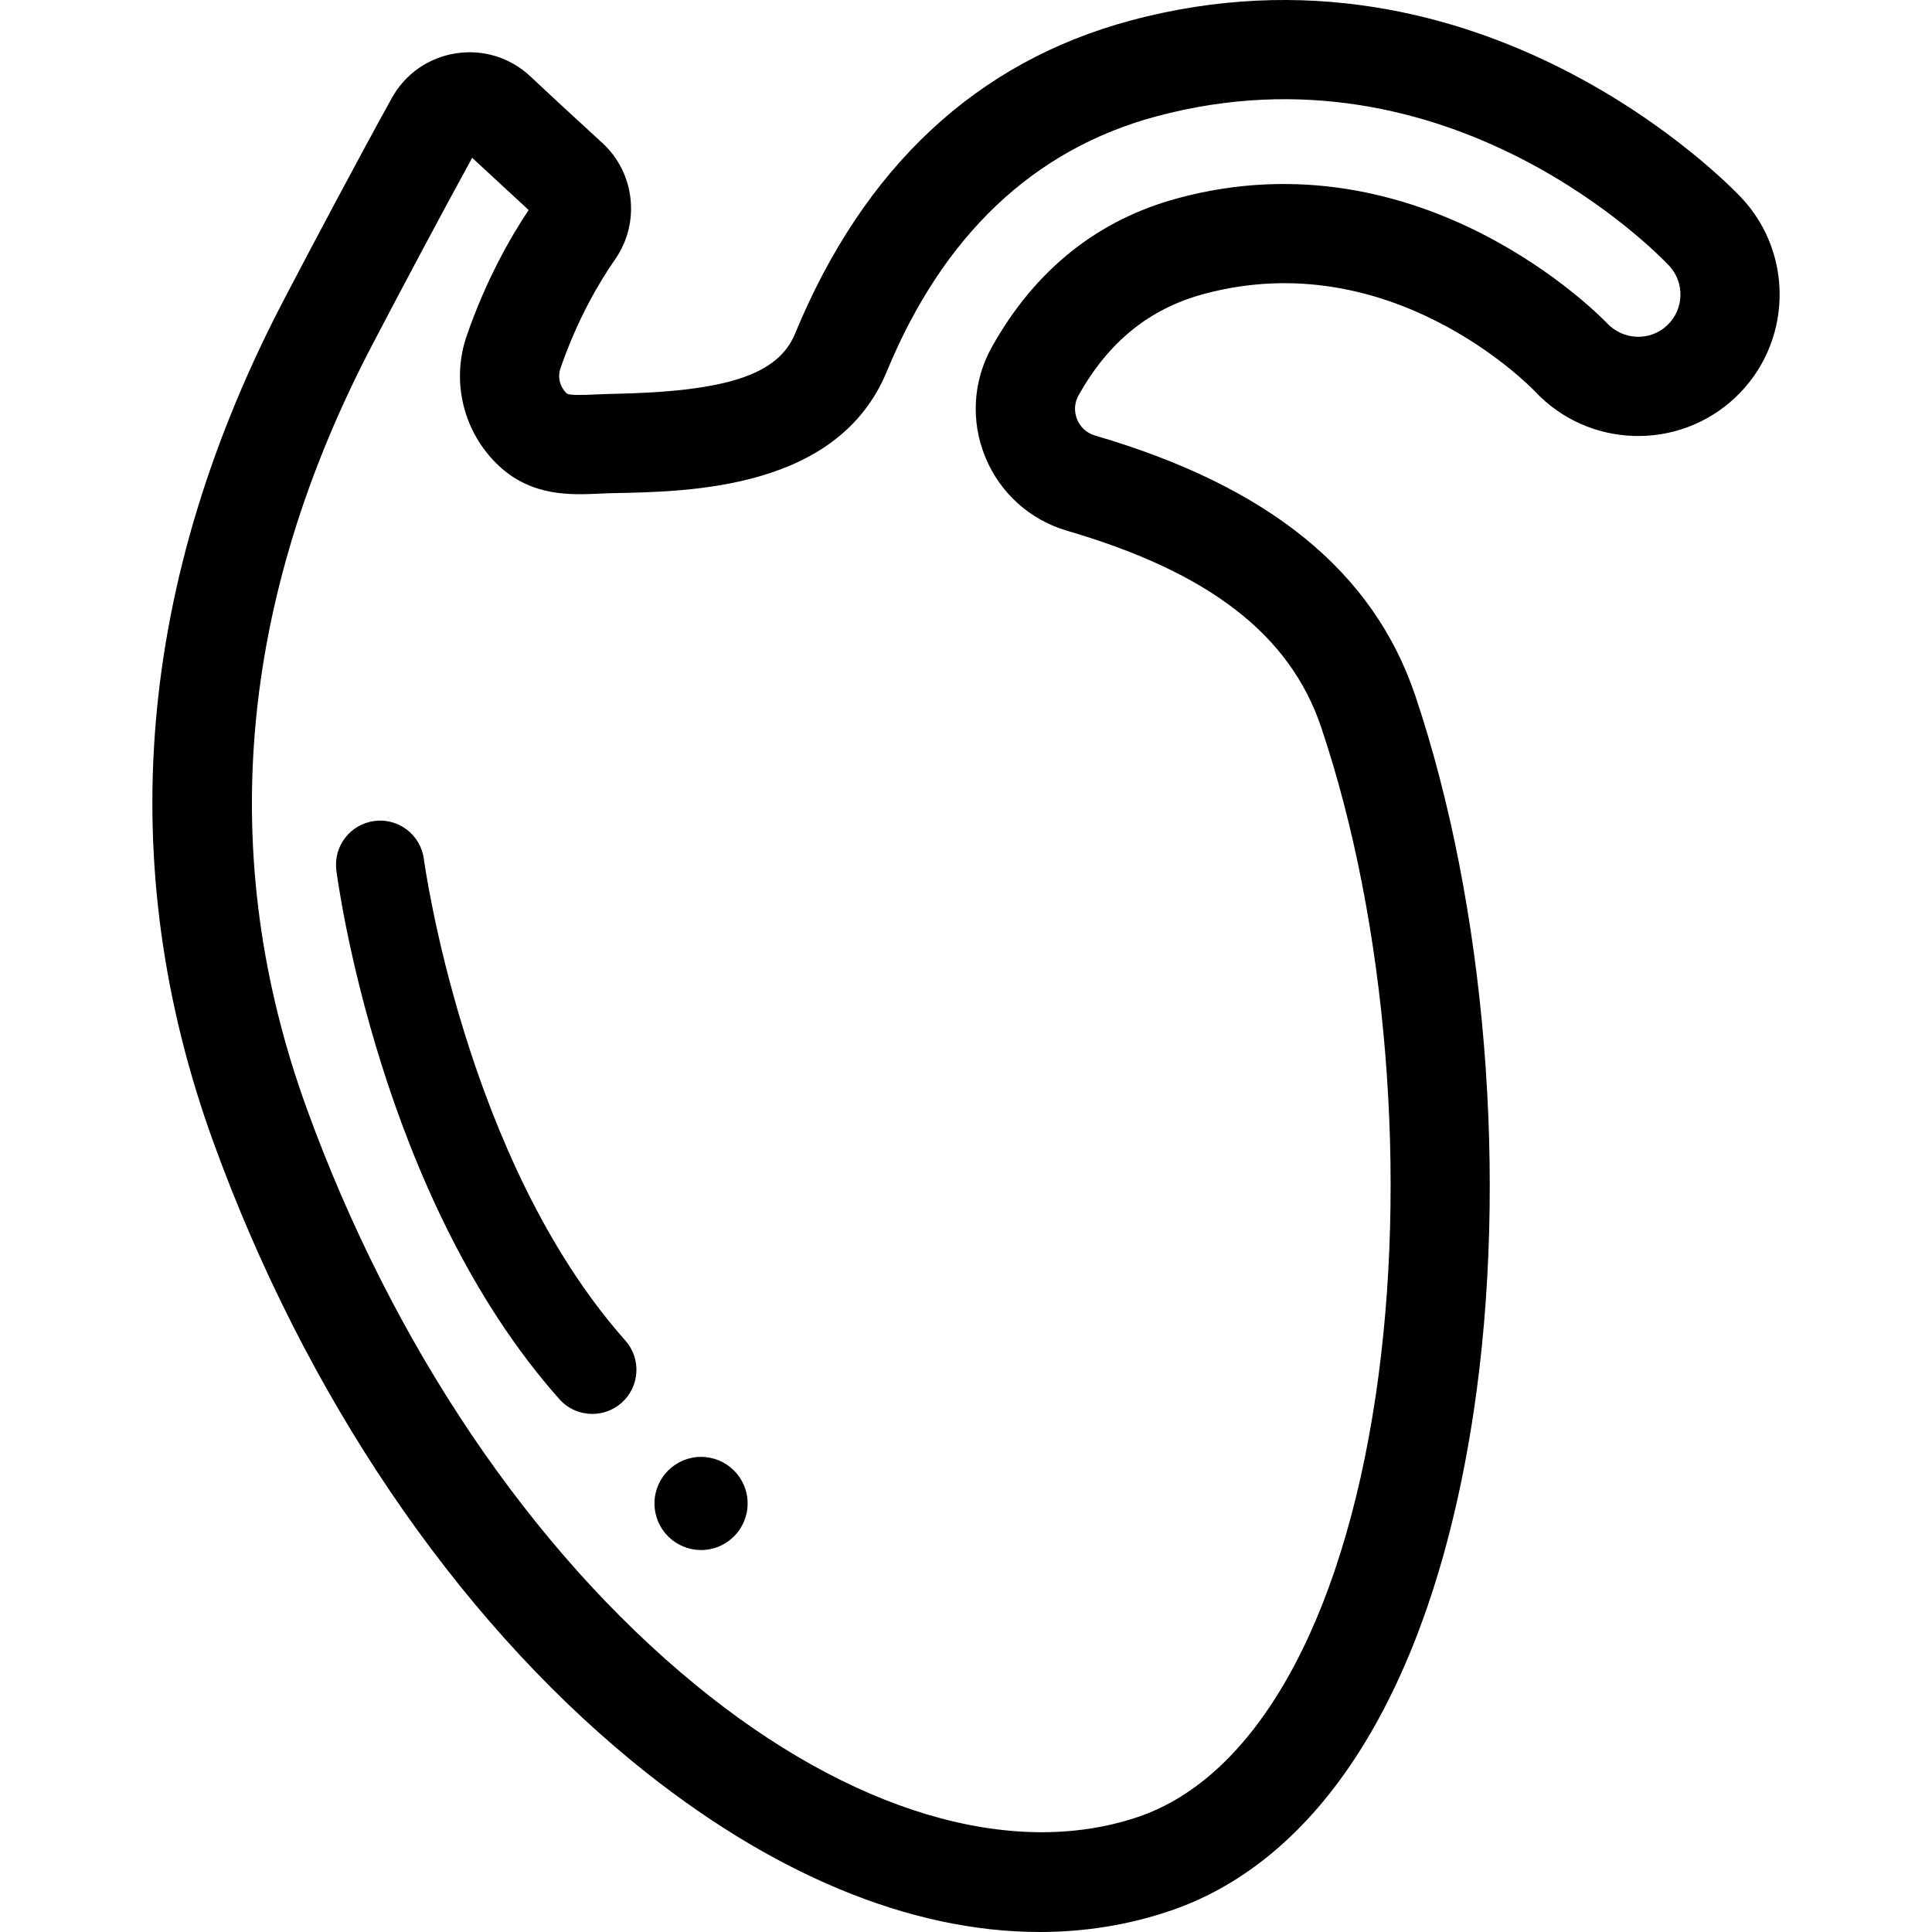
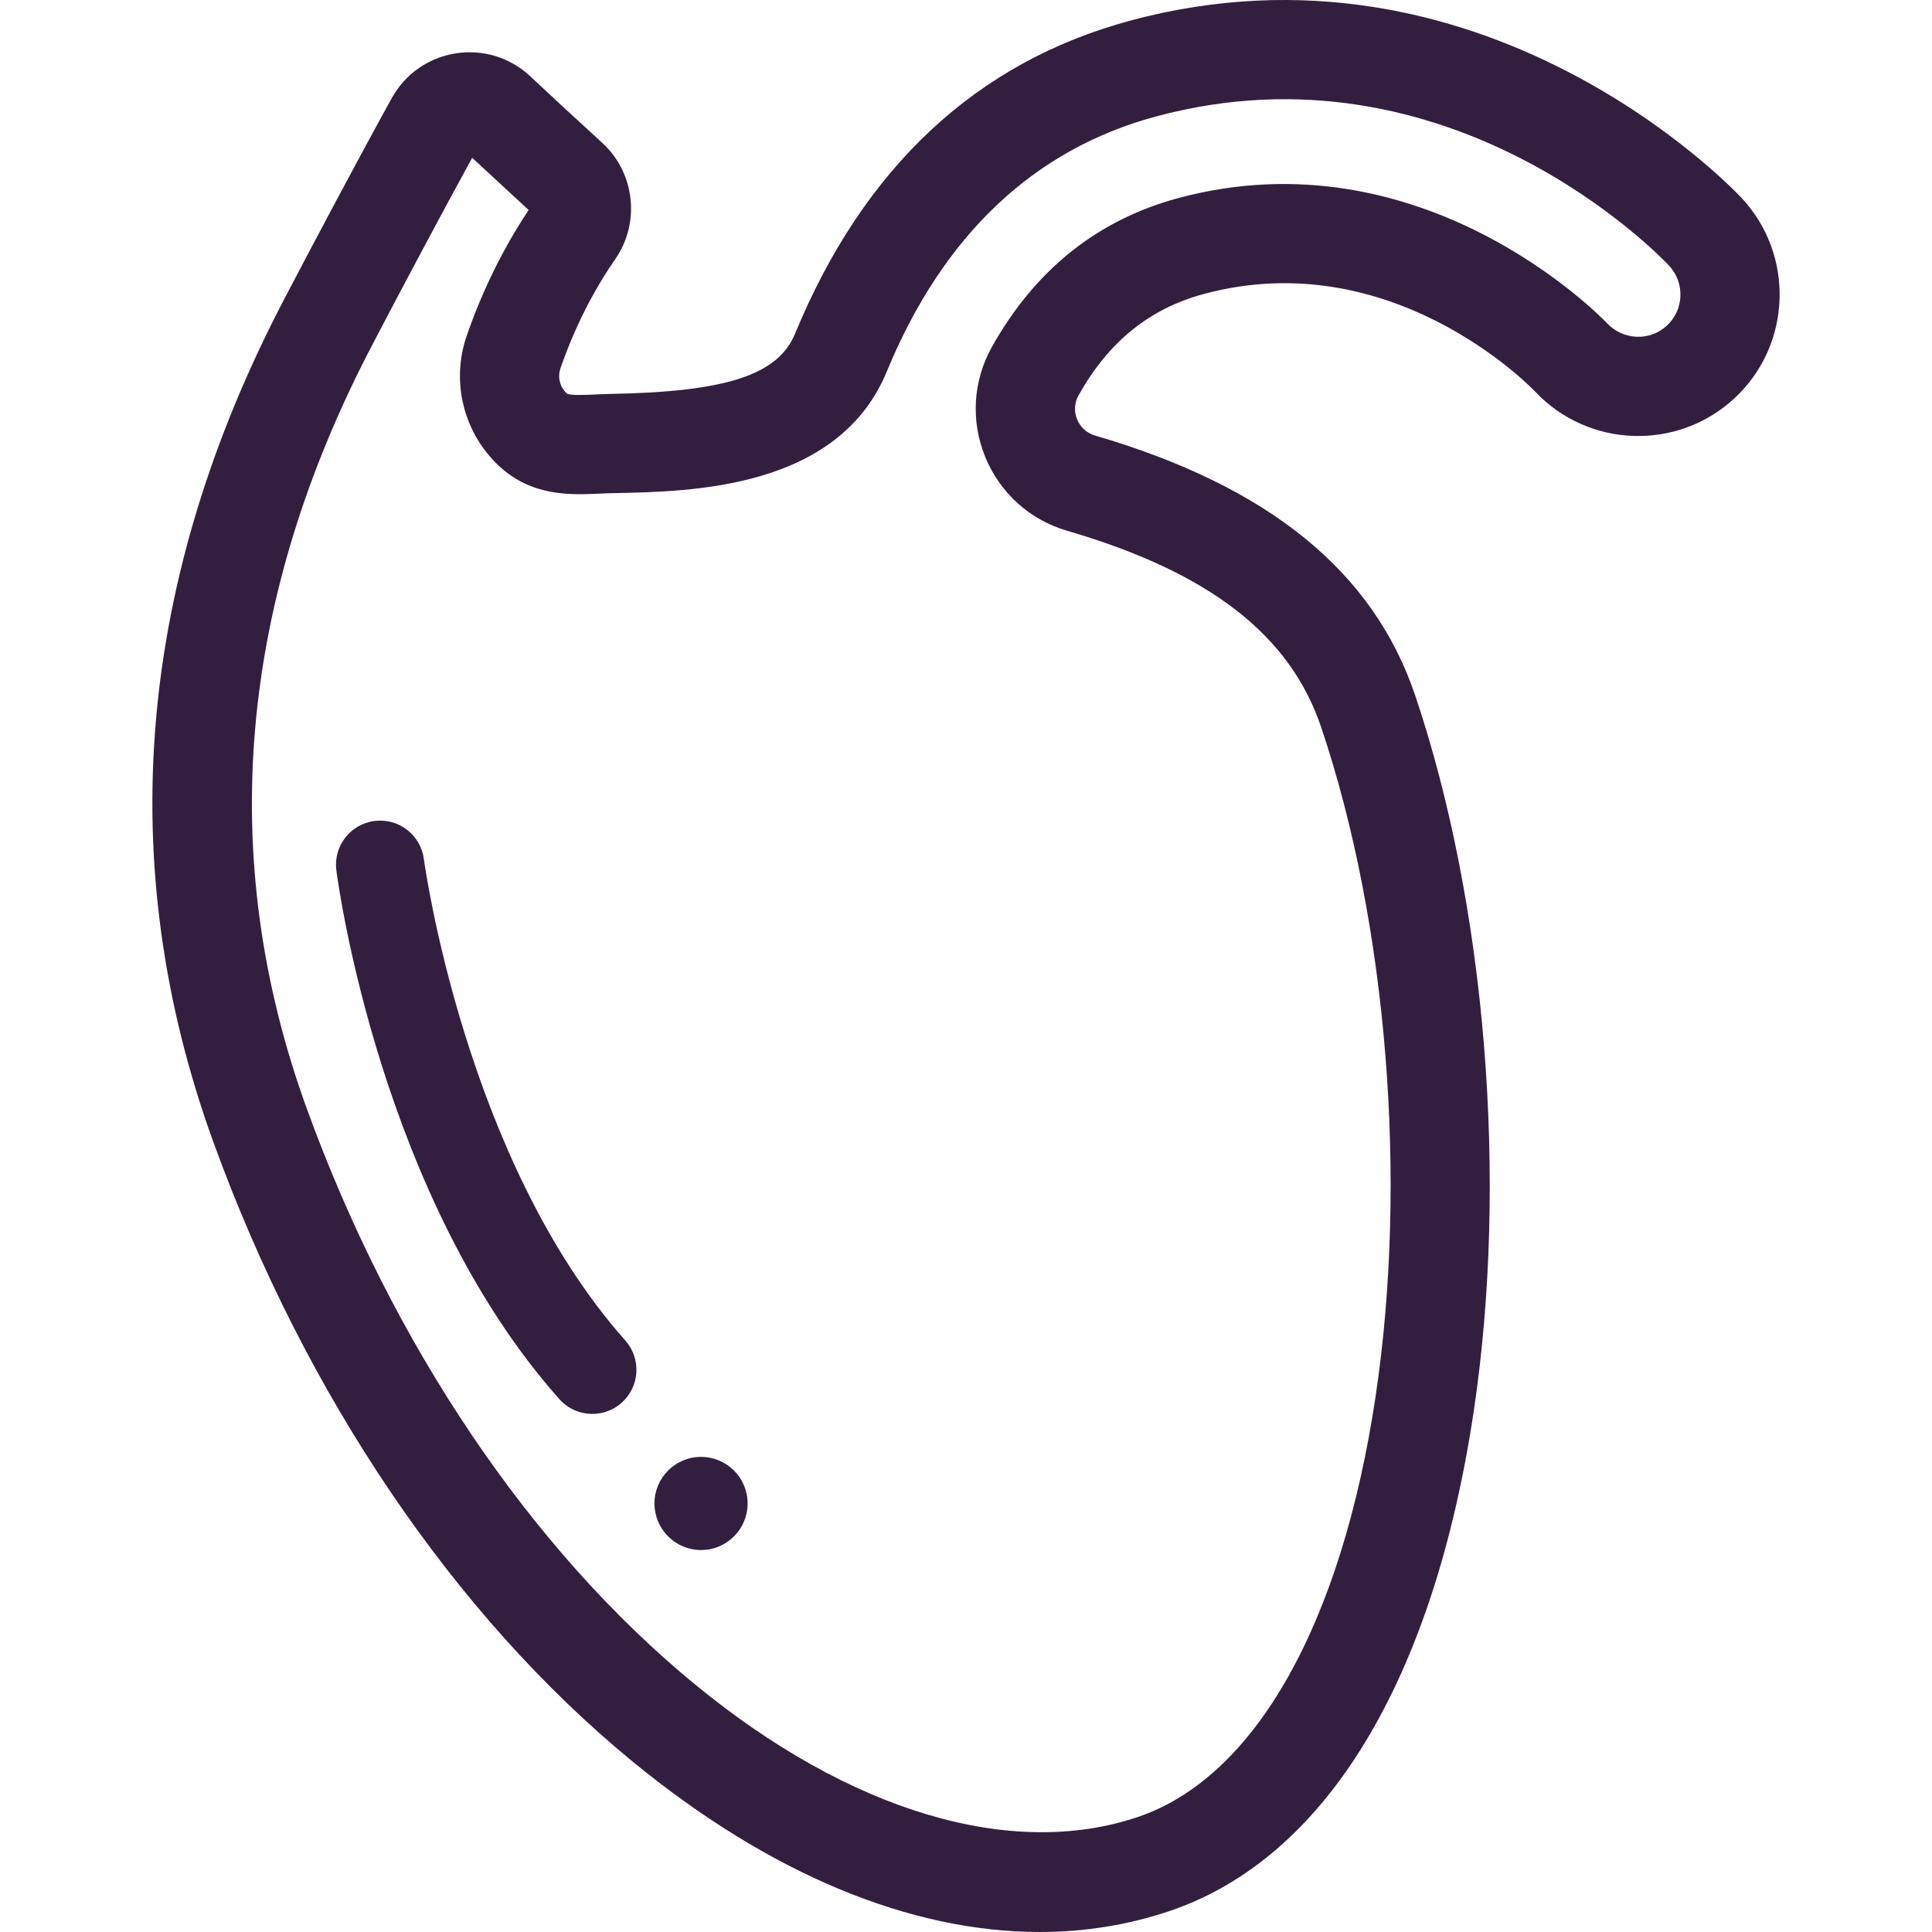
- <svg xmlns="http://www.w3.org/2000/svg" version="1.1" id="Capa_1" x="0px" y="0px" viewBox="0 0 292.039 292.039" style="enable-background:new 0 0 292.039 292.039;" xml:space="preserve">
+ <svg xmlns="http://www.w3.org/2000/svg" fill="#321F40" version="1.1" id="Capa_1" x="0px" y="0px" viewBox="0 0 292.039 292.039" style="enable-background:new 0 0 292.039 292.039;" xml:space="preserve">
  <g>
    <path d="M263.225,29.885l-0.001-0.002c-1.58-1.683-39.301-41.052-92.365-26.767c-23.252,6.258-40.304,22.181-50.681,47.324   c-2.573,6.235-10.378,8.787-27.84,9.103c-0.798,0.015-1.595,0.051-2.383,0.088c-1.371,0.063-3.919,0.183-4.289-0.164   c-1.038-0.968-1.408-2.462-0.942-3.808c2.619-7.568,5.94-13.135,8.269-16.475c3.822-5.489,2.993-13.039-1.928-17.563l-6.189-5.688   l-4.743-4.421c-3.047-2.843-7.155-4.093-11.271-3.442c-4.11,0.654-7.625,3.118-9.645,6.764   c-4.899,8.851-12.449,23.096-15.403,28.758l-0.583,1.11c-22.555,42.838-26.241,85.9-10.956,127.992   c13.876,38.207,36.365,71.436,63.326,93.563c20.697,16.985,41.941,25.782,61.555,25.781c6.757,0,13.323-1.045,19.604-3.158   c23.571-7.933,39.912-34.779,46.014-75.594c5.227-34.96,1.839-76.392-8.842-108.126c-6.325-18.792-22.162-31.656-48.415-39.328   c-1.23-0.359-2.215-1.247-2.702-2.436c-0.488-1.192-0.41-2.516,0.214-3.631c4.534-8.104,10.733-13.119,18.954-15.331   c28.235-7.602,49.216,13.867,50.042,14.73c8.073,8.603,21.64,9.03,30.242,0.96C270.866,52.053,271.297,38.486,263.225,29.885z    M252,49.188c-2.571,2.411-6.625,2.284-9.093-0.344c-1.131-1.18-28.103-28.787-64.826-18.894   c-12.156,3.271-21.626,10.839-28.145,22.491c-2.869,5.127-3.235,11.191-1.005,16.639c2.227,5.438,6.737,9.503,12.376,11.15   c21.492,6.28,33.696,15.723,38.405,29.715c9.97,29.62,13.12,68.368,8.224,101.123c-5.151,34.457-18.26,57.637-35.964,63.595   c-19.147,6.445-43.516-0.846-66.856-20.002c-24.911-20.444-45.773-51.373-58.743-87.087   C32.591,129.622,35.998,90.634,56.502,51.692l0.61-1.163c3.187-6.107,9.806-18.562,14.26-26.676l8.538,7.891   c-2.797,4.187-6.457,10.615-9.362,19.01c-2.404,6.948-0.484,14.675,4.889,19.685c4.988,4.651,10.898,4.375,15.215,4.176   c0.648-0.03,1.304-0.062,1.959-0.073c11.918-0.216,34.104-0.617,41.433-18.378c8.505-20.605,22.203-33.58,40.714-38.563   c44.465-11.967,76.183,21.114,77.53,22.548C254.699,42.72,254.57,46.775,252,49.188z" />
    <path d="M64.071,129.851c-0.477-3.651-3.829-6.233-7.472-5.752c-3.653,0.474-6.23,3.819-5.756,7.471   c0.26,2.008,6.687,49.521,33.705,79.918c1.3,1.461,3.096,2.216,4.909,2.238c1.602,0.019,3.215-0.536,4.508-1.684   c2.753-2.448,3.001-6.663,0.554-9.417C70.268,175.344,64.13,130.302,64.071,129.851z" />
    <circle cx="105.97" cy="227.261" r="7.04" />
  </g>
  <g>
</g>
  <g>
</g>
  <g>
</g>
  <g>
</g>
  <g>
</g>
  <g>
</g>
  <g>
</g>
  <g>
</g>
  <g>
</g>
  <g>
</g>
  <g>
</g>
  <g>
</g>
  <g>
</g>
  <g>
</g>
  <g>
</g>
</svg>
